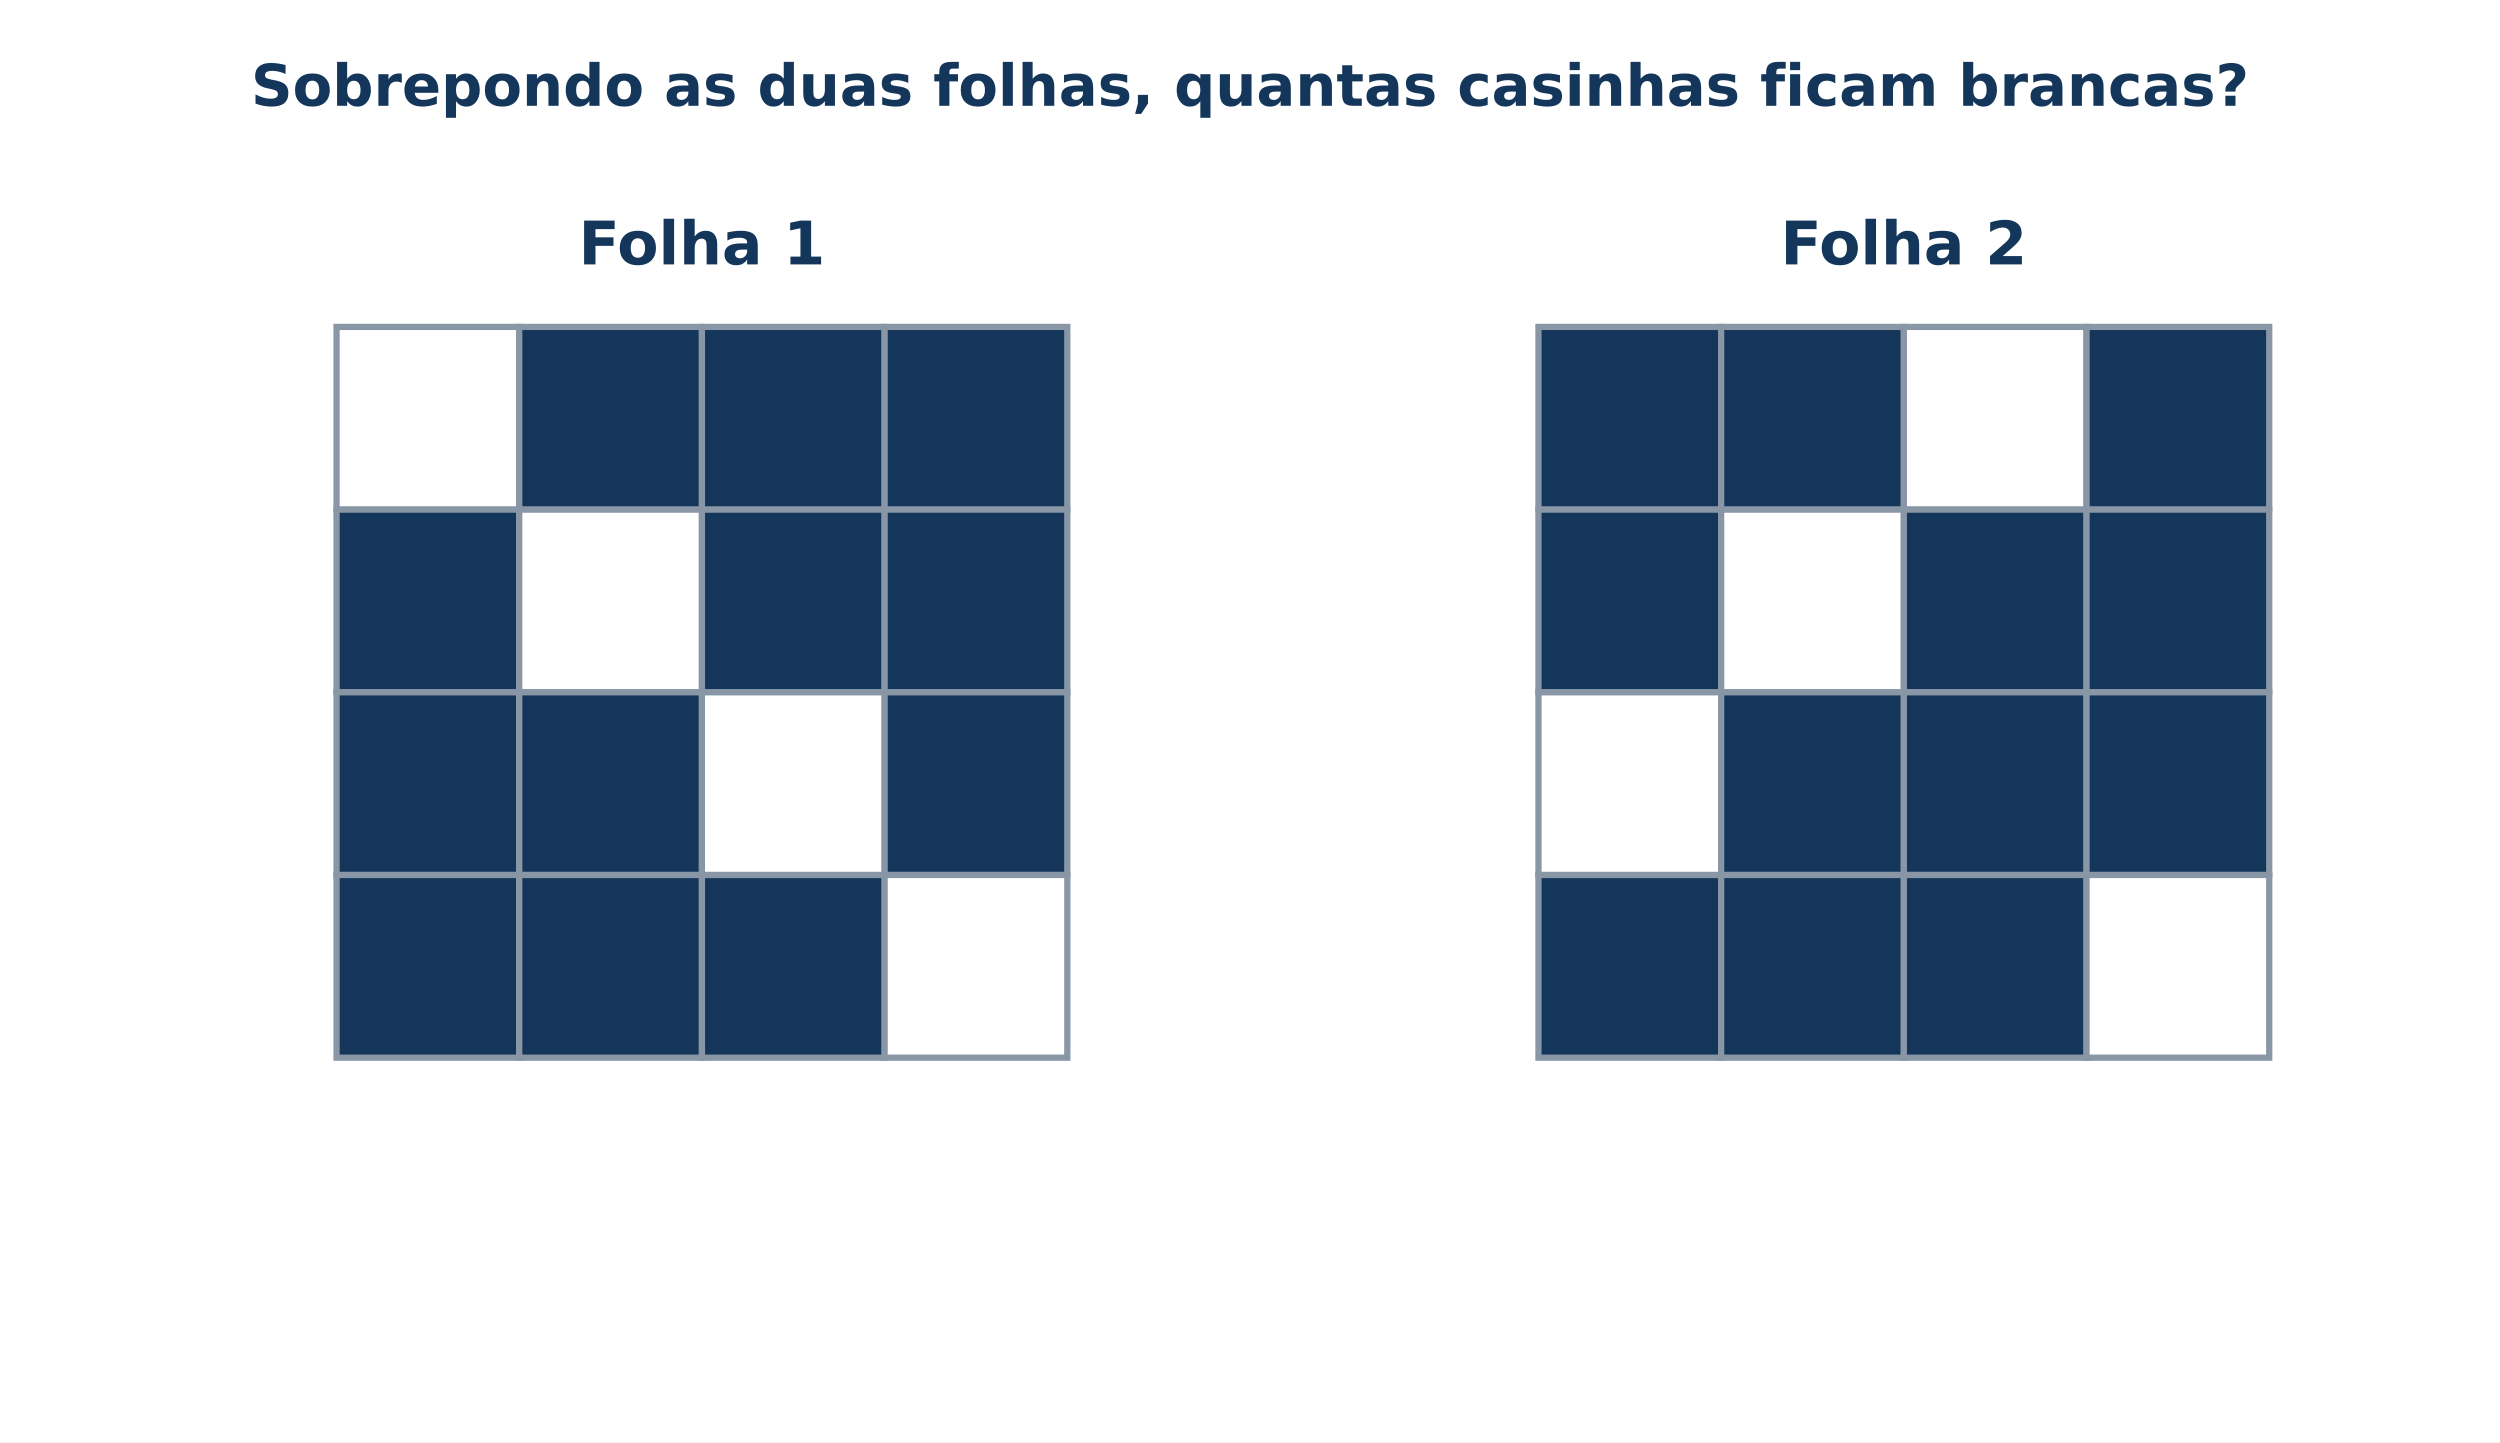
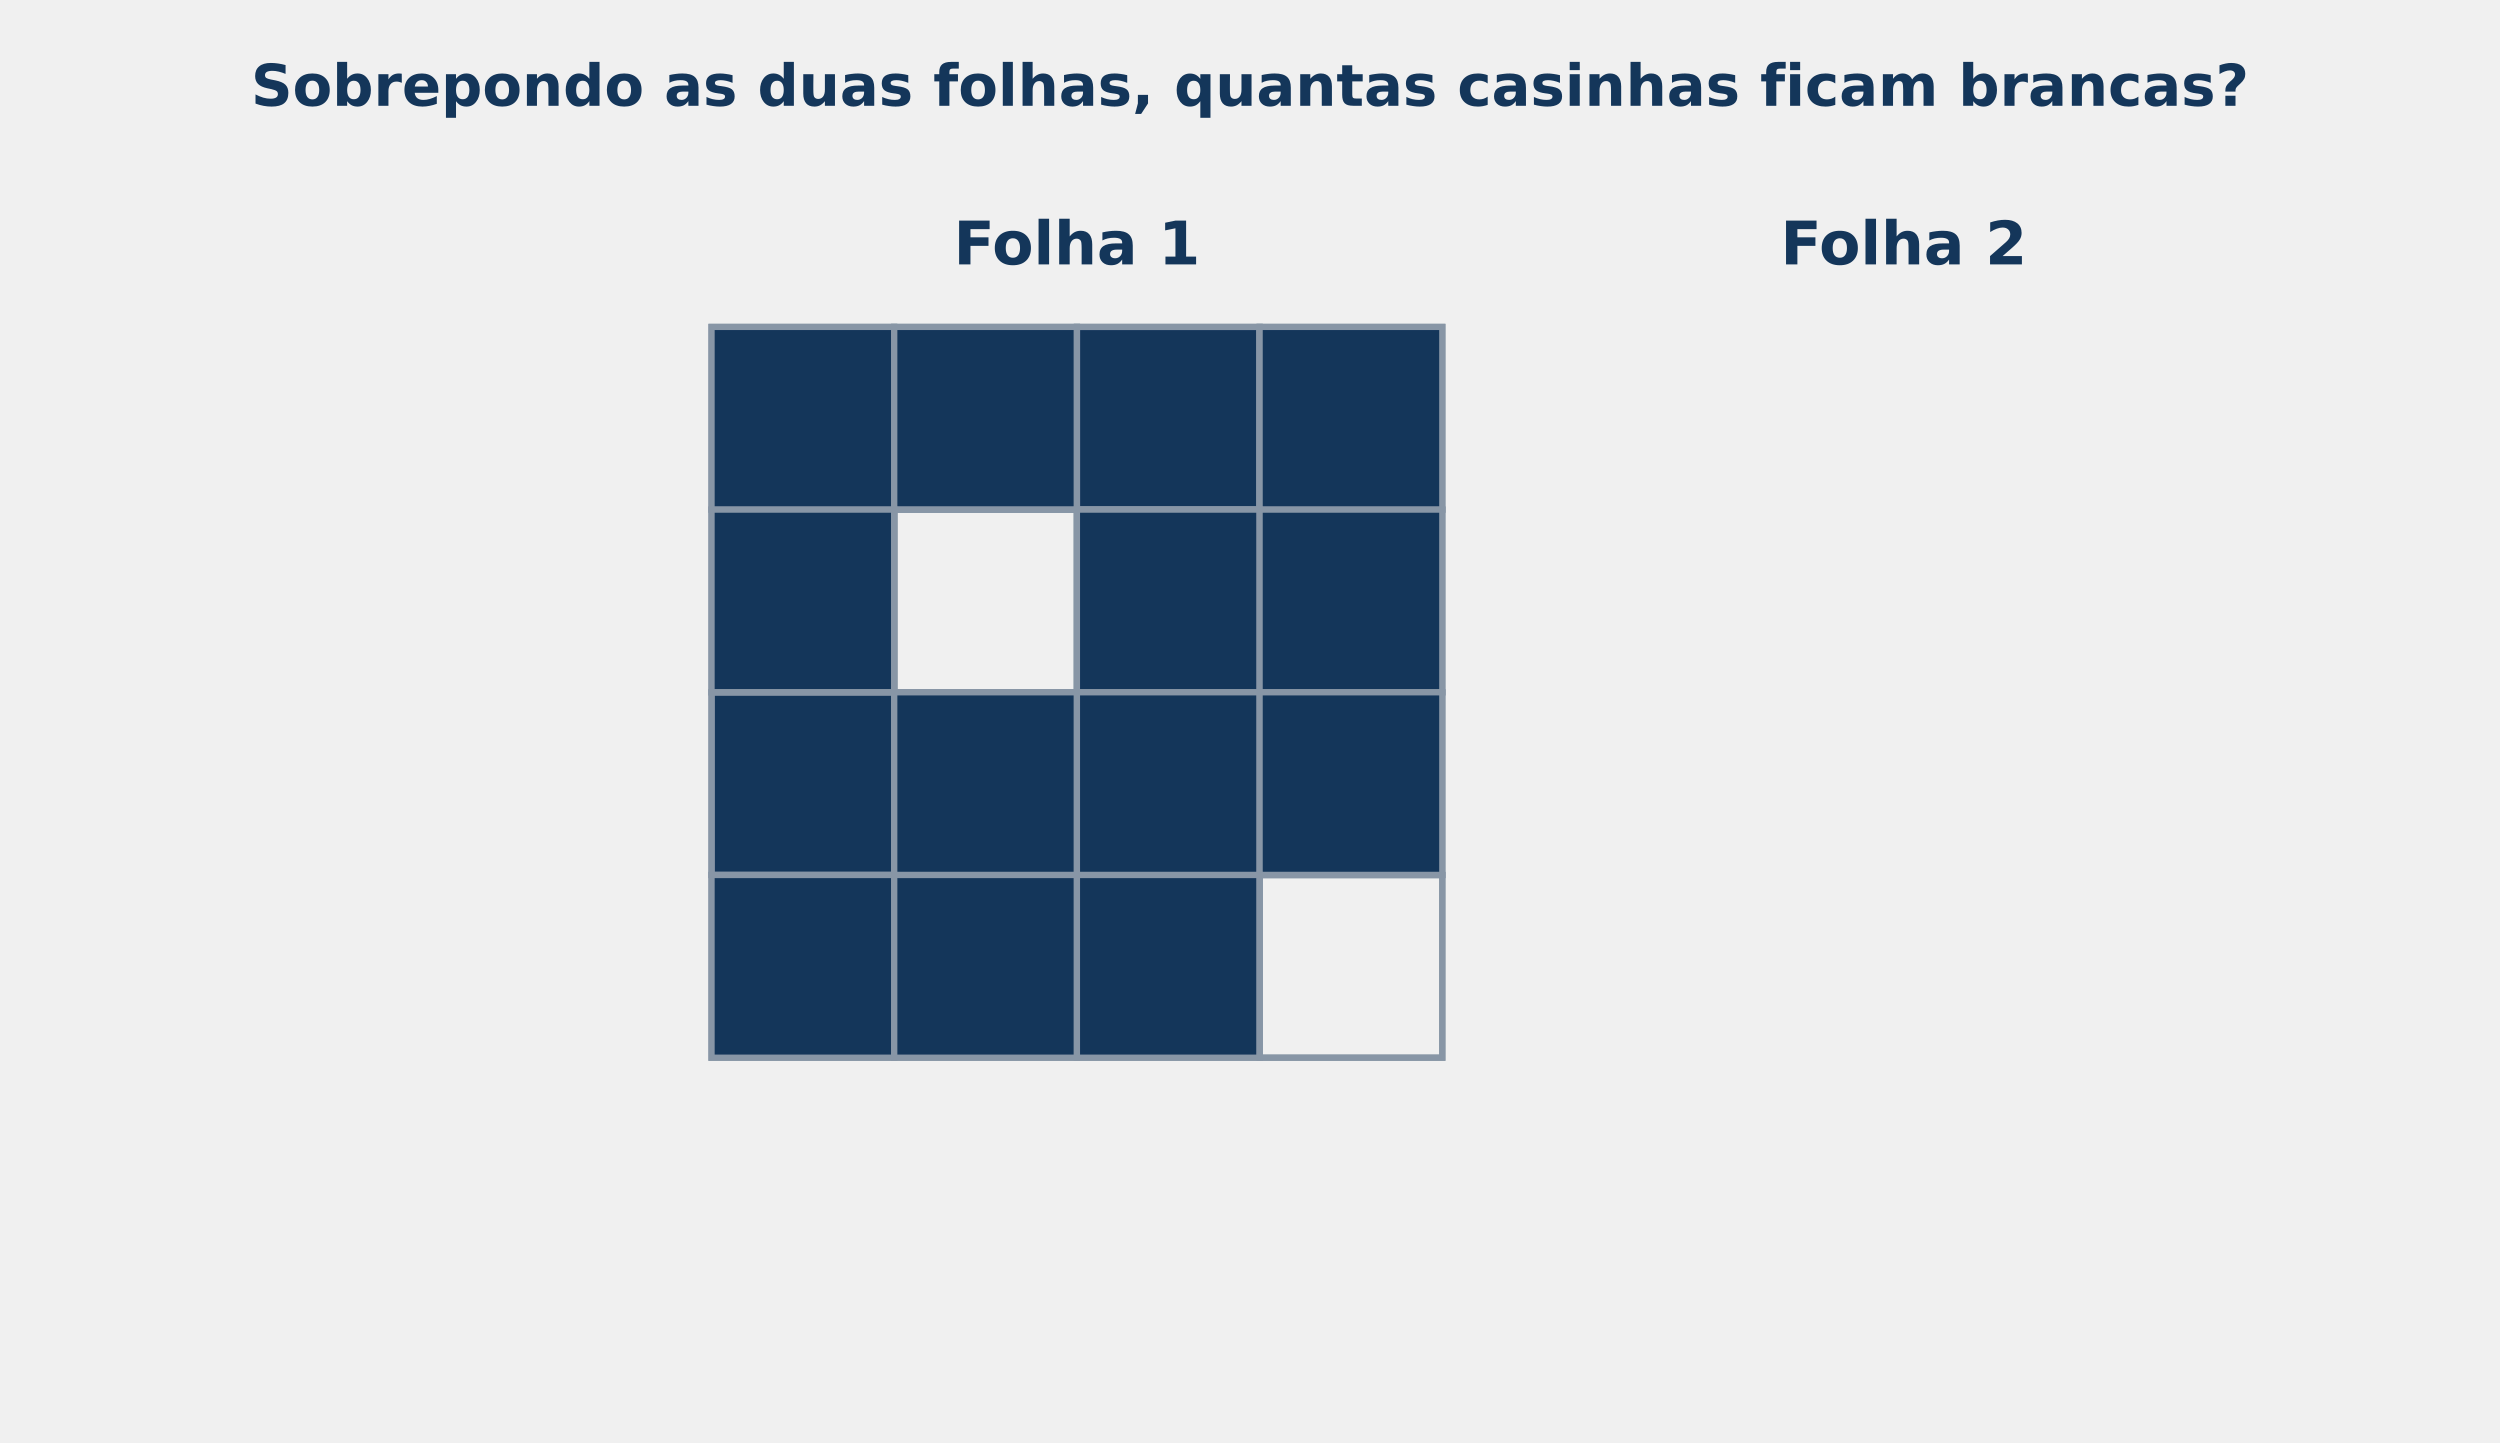
- <svg xmlns="http://www.w3.org/2000/svg" viewBox="0 0 520 300">
-   <rect width="520" height="300" fill="white" />
-   <text x="260.0" y="22" font-family="DejaVu Sans" font-size="12" font-weight="bold" fill="#14365A" text-anchor="middle">Sobrepondo as duas folhas, quantas casinhas ficam brancas?</text>
-   <text x="146.0" y="55" font-family="DejaVu Sans" font-size="12.5" font-weight="bold" fill="#14365A" text-anchor="middle">Folha 1</text>
-   <rect x="70" y="68" width="38" height="38" rx="0" fill="white" stroke="#8896A6" stroke-width="1.3" />
-   <rect x="108" y="68" width="38" height="38" rx="0" fill="#14365A" stroke="#8896A6" stroke-width="1.3" />
-   <rect x="146" y="68" width="38" height="38" rx="0" fill="#14365A" stroke="#8896A6" stroke-width="1.3" />
-   <rect x="184" y="68" width="38" height="38" rx="0" fill="#14365A" stroke="#8896A6" stroke-width="1.3" />
-   <rect x="70" y="106" width="38" height="38" rx="0" fill="#14365A" stroke="#8896A6" stroke-width="1.3" />
-   <rect x="108" y="106" width="38" height="38" rx="0" fill="white" stroke="#8896A6" stroke-width="1.3" />
-   <rect x="146" y="106" width="38" height="38" rx="0" fill="#14365A" stroke="#8896A6" stroke-width="1.3" />
-   <rect x="184" y="106" width="38" height="38" rx="0" fill="#14365A" stroke="#8896A6" stroke-width="1.3" />
-   <rect x="70" y="144" width="38" height="38" rx="0" fill="#14365A" stroke="#8896A6" stroke-width="1.3" />
-   <rect x="108" y="144" width="38" height="38" rx="0" fill="#14365A" stroke="#8896A6" stroke-width="1.3" />
-   <rect x="146" y="144" width="38" height="38" rx="0" fill="white" stroke="#8896A6" stroke-width="1.3" />
-   <rect x="184" y="144" width="38" height="38" rx="0" fill="#14365A" stroke="#8896A6" stroke-width="1.3" />
-   <rect x="70" y="182" width="38" height="38" rx="0" fill="#14365A" stroke="#8896A6" stroke-width="1.3" />
-   <rect x="108" y="182" width="38" height="38" rx="0" fill="#14365A" stroke="#8896A6" stroke-width="1.3" />
-   <rect x="146" y="182" width="38" height="38" rx="0" fill="#14365A" stroke="#8896A6" stroke-width="1.3" />
-   <rect x="184" y="182" width="38" height="38" rx="0" fill="white" stroke="#8896A6" stroke-width="1.3" />
-   <text x="396.0" y="55" font-family="DejaVu Sans" font-size="12.5" font-weight="bold" fill="#14365A" text-anchor="middle">Folha 2</text>
-   <rect x="320" y="68" width="38" height="38" rx="0" fill="#14365A" stroke="#8896A6" stroke-width="1.3" />
-   <rect x="358" y="68" width="38" height="38" rx="0" fill="#14365A" stroke="#8896A6" stroke-width="1.3" />
-   <rect x="396" y="68" width="38" height="38" rx="0" fill="white" stroke="#8896A6" stroke-width="1.3" />
-   <rect x="434" y="68" width="38" height="38" rx="0" fill="#14365A" stroke="#8896A6" stroke-width="1.3" />
-   <rect x="320" y="106" width="38" height="38" rx="0" fill="#14365A" stroke="#8896A6" stroke-width="1.3" />
-   <rect x="358" y="106" width="38" height="38" rx="0" fill="white" stroke="#8896A6" stroke-width="1.3" />
-   <rect x="396" y="106" width="38" height="38" rx="0" fill="#14365A" stroke="#8896A6" stroke-width="1.3" />
-   <rect x="434" y="106" width="38" height="38" rx="0" fill="#14365A" stroke="#8896A6" stroke-width="1.3" />
-   <rect x="320" y="144" width="38" height="38" rx="0" fill="white" stroke="#8896A6" stroke-width="1.3" />
-   <rect x="358" y="144" width="38" height="38" rx="0" fill="#14365A" stroke="#8896A6" stroke-width="1.3" />
-   <rect x="396" y="144" width="38" height="38" rx="0" fill="#14365A" stroke="#8896A6" stroke-width="1.3" />
-   <rect x="434" y="144" width="38" height="38" rx="0" fill="#14365A" stroke="#8896A6" stroke-width="1.3" />
-   <rect x="320" y="182" width="38" height="38" rx="0" fill="#14365A" stroke="#8896A6" stroke-width="1.3" />
-   <rect x="358" y="182" width="38" height="38" rx="0" fill="#14365A" stroke="#8896A6" stroke-width="1.3" />
-   <rect x="396" y="182" width="38" height="38" rx="0" fill="#14365A" stroke="#8896A6" stroke-width="1.3" />
-   <rect x="434" y="182" width="38" height="38" rx="0" fill="white" stroke="#8896A6" stroke-width="1.3" />
+ <svg xmlns="http://www.w3.org/2000/svg" viewBox="0 0 520 300" version="1.1" id="svg33">
+   <defs id="defs33" />
+   <text x="260.0" y="22" font-family="DejaVu Sans" font-size="12" font-weight="bold" fill="#14365A" text-anchor="middle" id="text1">Sobrepondo as duas folhas, quantas casinhas ficam brancas?</text>
+   <text x="224" y="55" font-family="'DejaVu Sans'" font-size="12.5px" font-weight="bold" fill="#14365a" text-anchor="middle" id="text2">Folha 1</text>
+   <rect x="148" y="68" width="38" height="38" rx="0" fill="#ffffff" stroke="#8896a6" stroke-width="1.3" id="rect2" style="fill:#ffffff;fill-opacity:0" />
+   <rect x="186" y="68" width="38" height="38" rx="0" fill="#14365a" stroke="#8896a6" stroke-width="1.3" id="rect3" />
+   <rect x="224" y="68" width="38" height="38" rx="0" fill="#14365a" stroke="#8896a6" stroke-width="1.3" id="rect4" />
+   <rect x="262" y="68" width="38" height="38" rx="0" fill="#14365a" stroke="#8896a6" stroke-width="1.3" id="rect5" />
+   <rect x="148" y="106" width="38" height="38" rx="0" fill="#14365a" stroke="#8896a6" stroke-width="1.3" id="rect6" />
+   <rect x="186" y="106" width="38" height="38" rx="0" fill="#ffffff" stroke="#8896a6" stroke-width="1.3" id="rect7" style="fill:#ffffff;fill-opacity:0" />
+   <rect x="224" y="106" width="38" height="38" rx="0" fill="#14365a" stroke="#8896a6" stroke-width="1.3" id="rect8" />
+   <rect x="262" y="106" width="38" height="38" rx="0" fill="#14365a" stroke="#8896a6" stroke-width="1.3" id="rect9" />
+   <rect x="148" y="144" width="38" height="38" rx="0" fill="#14365a" stroke="#8896a6" stroke-width="1.3" id="rect10" />
+   <rect x="186" y="144" width="38" height="38" rx="0" fill="#14365a" stroke="#8896a6" stroke-width="1.3" id="rect11" />
+   <rect x="224" y="144" width="38" height="38" rx="0" fill="#ffffff" stroke="#8896a6" stroke-width="1.3" id="rect12" style="fill:#ffffff;fill-opacity:0" />
+   <rect x="262" y="144" width="38" height="38" rx="0" fill="#14365a" stroke="#8896a6" stroke-width="1.3" id="rect13" />
+   <rect x="148" y="182" width="38" height="38" rx="0" fill="#14365a" stroke="#8896a6" stroke-width="1.3" id="rect14" />
+   <rect x="186" y="182" width="38" height="38" rx="0" fill="#14365a" stroke="#8896a6" stroke-width="1.3" id="rect15" />
+   <rect x="224" y="182" width="38" height="38" rx="0" fill="#14365a" stroke="#8896a6" stroke-width="1.3" id="rect16" />
+   <rect x="262" y="182" width="38" height="38" rx="0" fill="#ffffff" stroke="#8896a6" stroke-width="1.3" id="rect17" style="fill:#ffffff;fill-opacity:0" />
+   <text x="396.0" y="55" font-family="DejaVu Sans" font-size="12.5" font-weight="bold" fill="#14365A" text-anchor="middle" id="text17">Folha 2</text>
+   <rect x="148" y="68" width="38" height="38" rx="0" fill="#14365a" stroke="#8896a6" stroke-width="1.3" id="rect18" />
+   <rect x="186" y="68" width="38" height="38" rx="0" fill="#14365a" stroke="#8896a6" stroke-width="1.3" id="rect19" />
+   <rect x="224" y="68" width="38" height="38" rx="0" fill="#ffffff" stroke="#8896a6" stroke-width="1.3" id="rect20" style="fill:#ffffff;fill-opacity:0" />
+   <rect x="262" y="68" width="38" height="38" rx="0" fill="#14365a" stroke="#8896a6" stroke-width="1.3" id="rect21" />
+   <rect x="148" y="106" width="38" height="38" rx="0" fill="#14365a" stroke="#8896a6" stroke-width="1.3" id="rect22" />
+   <rect x="186" y="106" width="38" height="38" rx="0" fill="#ffffff" stroke="#8896a6" stroke-width="1.3" id="rect23" style="fill:#ffffff;fill-opacity:0" />
+   <rect x="224" y="106" width="38" height="38" rx="0" fill="#14365a" stroke="#8896a6" stroke-width="1.3" id="rect24" />
+   <rect x="262" y="106" width="38" height="38" rx="0" fill="#14365a" stroke="#8896a6" stroke-width="1.3" id="rect25" />
+   <rect x="148" y="144" width="38" height="38" rx="0" fill="#ffffff" stroke="#8896a6" stroke-width="1.3" id="rect26" style="fill:#ffffff;fill-opacity:0" />
+   <rect x="186" y="144" width="38" height="38" rx="0" fill="#14365a" stroke="#8896a6" stroke-width="1.3" id="rect27" />
+   <rect x="224" y="144" width="38" height="38" rx="0" fill="#14365a" stroke="#8896a6" stroke-width="1.3" id="rect28" />
+   <rect x="262" y="144" width="38" height="38" rx="0" fill="#14365a" stroke="#8896a6" stroke-width="1.3" id="rect29" />
+   <rect x="148" y="182" width="38" height="38" rx="0" fill="#14365a" stroke="#8896a6" stroke-width="1.3" id="rect30" />
+   <rect x="186" y="182" width="38" height="38" rx="0" fill="#14365a" stroke="#8896a6" stroke-width="1.3" id="rect31" />
+   <rect x="224" y="182" width="38" height="38" rx="0" fill="#14365a" stroke="#8896a6" stroke-width="1.3" id="rect32" />
+   <rect x="262" y="182" width="38" height="38" rx="0" fill="#ffffff" stroke="#8896a6" stroke-width="1.3" id="rect33" style="opacity:1;fill:#ffffff;fill-opacity:0;stroke:#8896a6;stroke-opacity:1" />
</svg>
